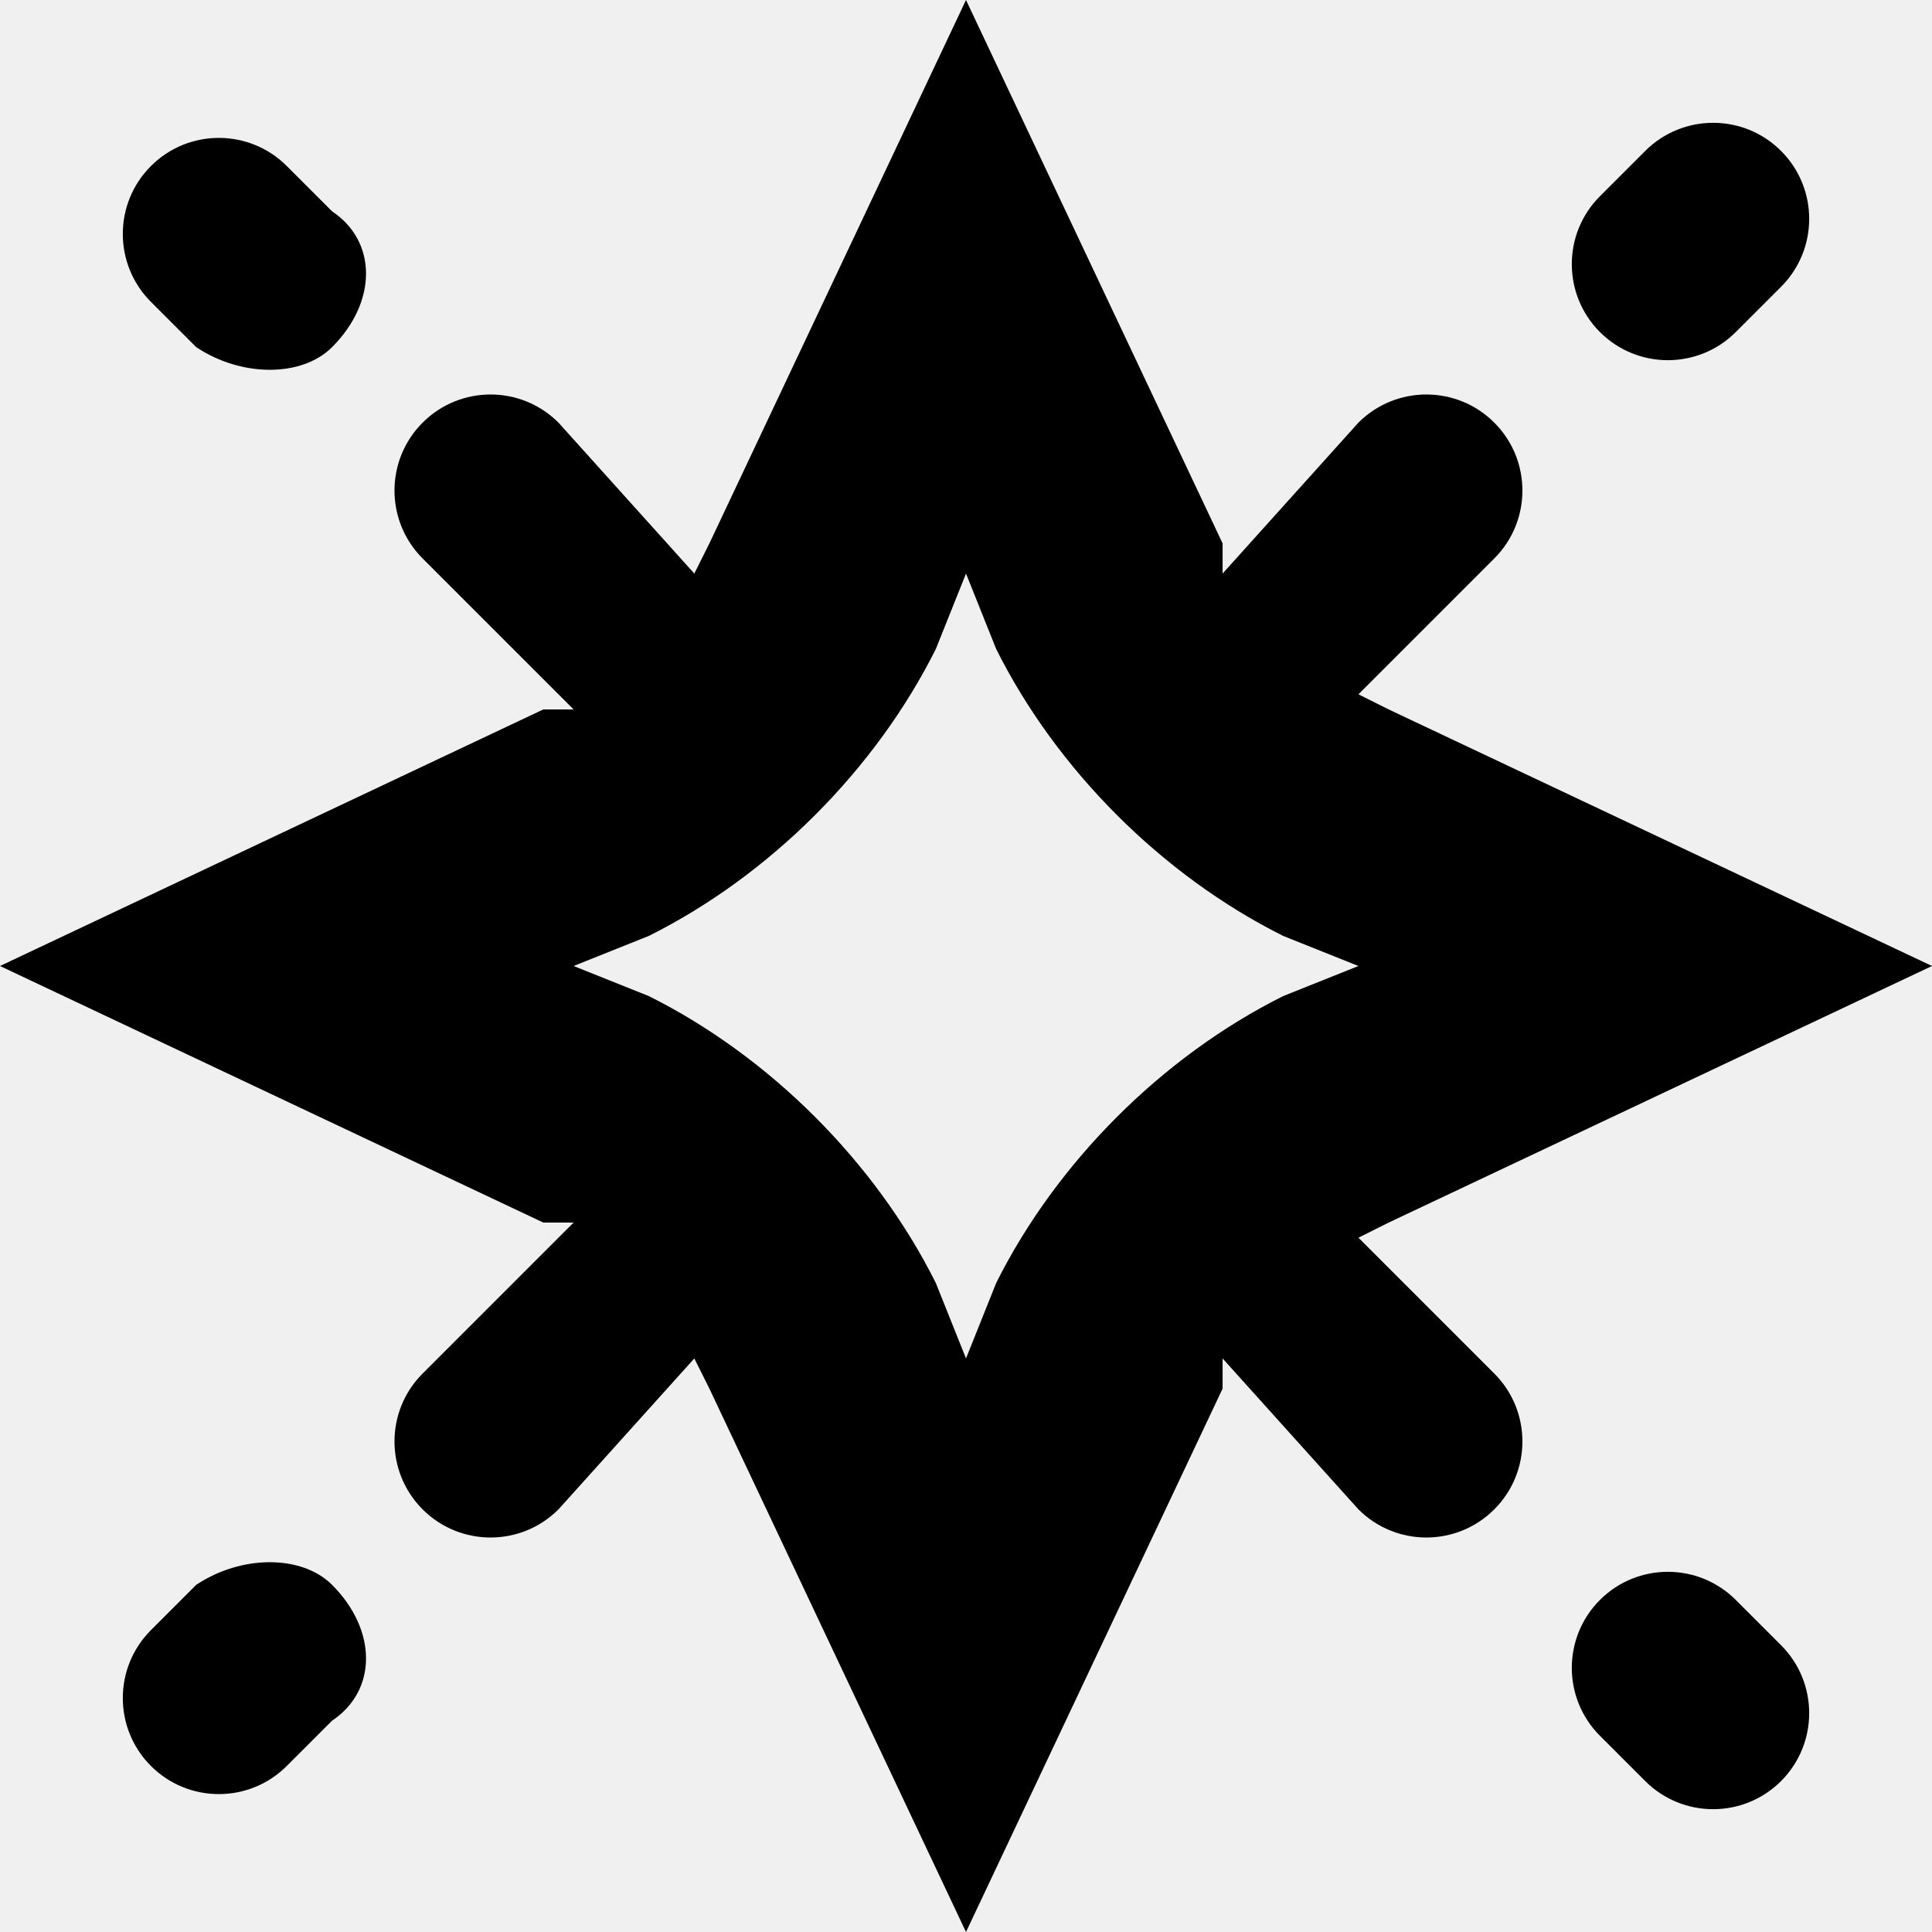
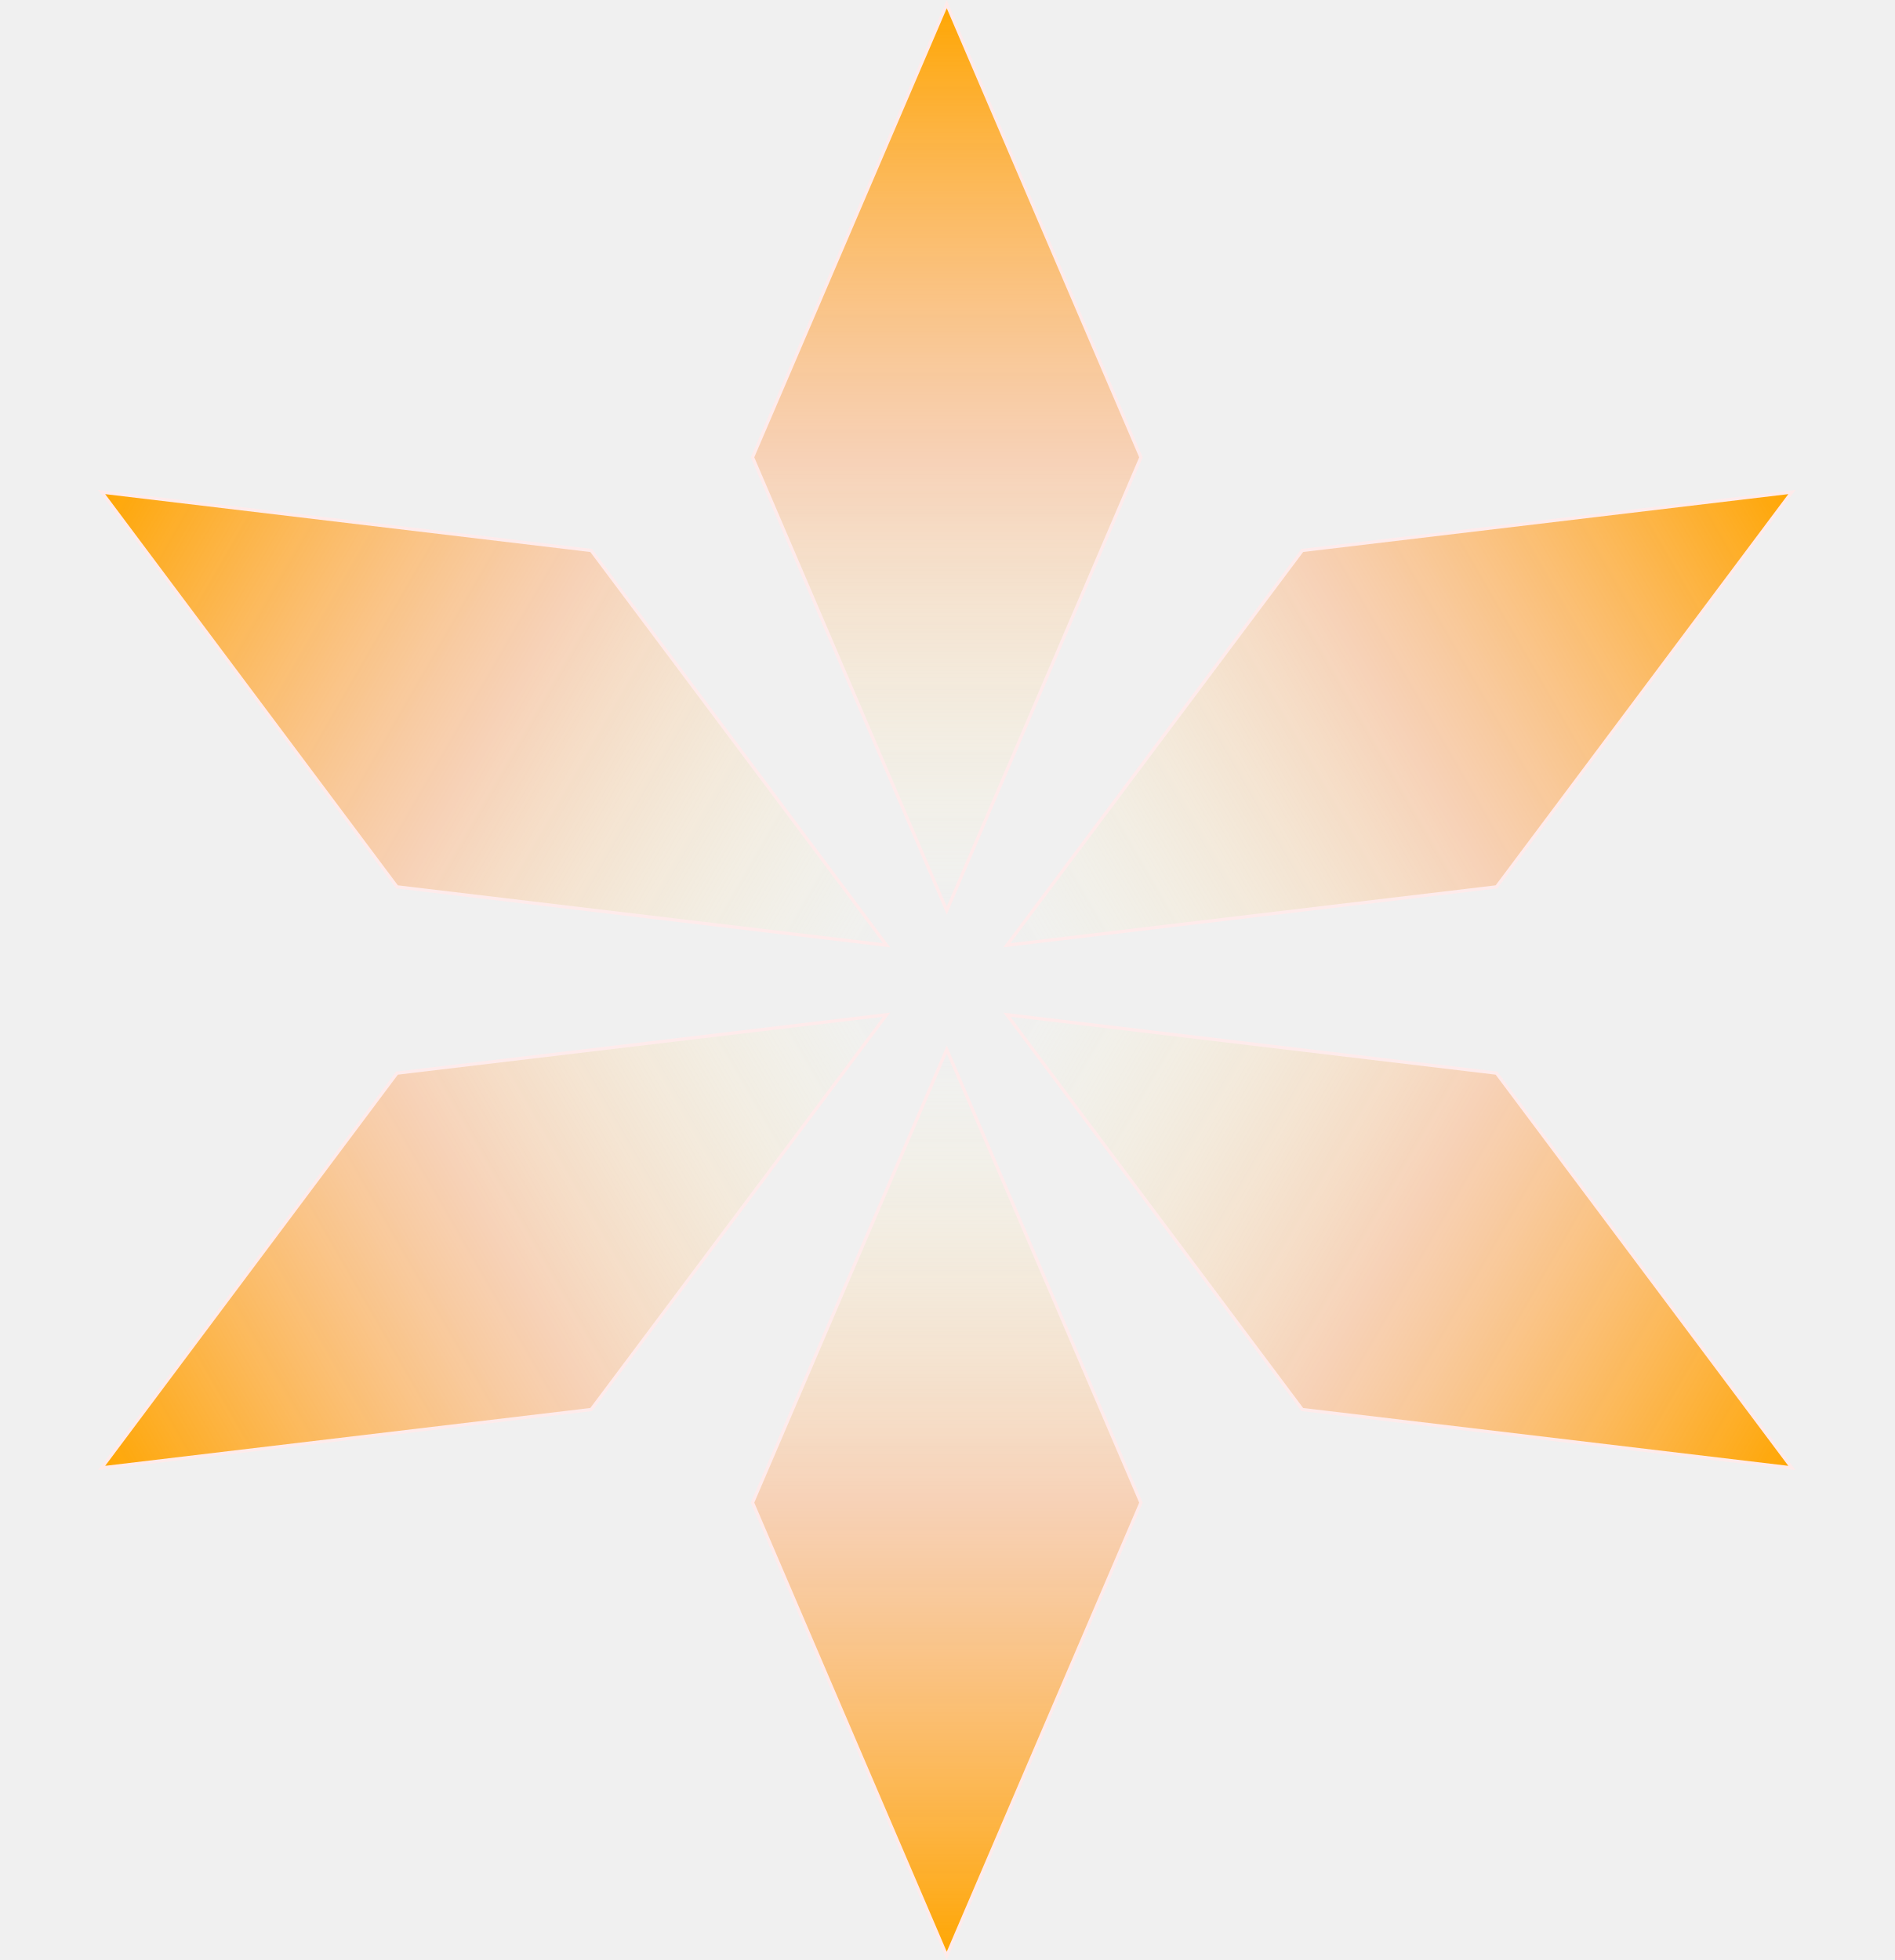
- <svg xmlns="http://www.w3.org/2000/svg" viewBox="0 0 128 128">
-   <path fill-rule="evenodd" d="M81 36 64 0 47 36l-1 2-9-10a6 6 0 0 0-9 9l10 10h-2L0 64l36 17h2L28 91a6 6 0 1 0 9 9l9-10 1 2 17 36 17-36v-2l9 10a6 6 0 1 0 9-9l-9-9 2-1 36-17-36-17-2-1 9-9a6 6 0 1 0-9-9l-9 10v-2Zm-17 2-2 5c-4 8-11 15-19 19l-5 2 5 2c8 4 15 11 19 19l2 5 2-5c4-8 11-15 19-19l5-2-5-2c-8-4-15-11-19-19l-2-5Z" clip-rule="evenodd" />
-   <path d="M118 19a6 6 0 0 0-9-9l-3 3a6 6 0 1 0 9 9l3-3Zm-96 4c-2 2-6 2-9 0l-3-3a6 6 0 1 1 9-9l3 3c3 2 3 6 0 9Zm0 82c-2-2-6-2-9 0l-3 3a6 6 0 1 0 9 9l3-3c3-2 3-6 0-9Zm96 4a6 6 0 0 1-9 9l-3-3a6 6 0 1 1 9-9l3 3Z" />
-   <style>path{fill:#000}@media (prefers-color-scheme:dark){path{fill:#fff}}</style>
+ <svg xmlns="http://www.w3.org/2000/svg" width="58" height="60" viewBox="0 0 58 60" fill="none">
+   <path d="M23.035 14L28.981 0.127L34.926 14L28.981 27.873L23.035 14Z" fill="url(#paint0_linear_606_3)" stroke="#FEEBEB" stroke-width="0.1" />
+   <path d="M23.035 46L28.981 59.873L34.926 46L28.981 32.127L23.035 46Z" fill="url(#paint1_linear_606_3)" stroke="#FEEBEB" stroke-width="0.1" />
+   <path d="M12.152 27.149L3.11 15.063L18.097 16.851L27.139 28.936L12.152 27.149Z" fill="url(#paint2_linear_606_3)" stroke="#FEEBEB" stroke-width="0.1" />
+   <path d="M39.864 43.149L54.852 44.936L45.81 32.851L30.823 31.063L39.864 43.149Z" fill="url(#paint3_linear_606_3)" stroke="#FEEBEB" stroke-width="0.1" />
+   <path d="M45.81 27.149L54.852 15.063L39.864 16.851L30.823 28.936L45.81 27.149Z" fill="url(#paint4_linear_606_3)" stroke="#FEEBEB" stroke-width="0.1" />
+   <path d="M18.097 43.149L3.11 44.936L12.152 32.851L27.139 31.063L18.097 43.149Z" fill="url(#paint5_linear_606_3)" stroke="#FEEBEB" stroke-width="0.1" />
+   <defs>
+     <linearGradient id="paint0_linear_606_3" x1="28.981" y1="0" x2="28.981" y2="28" gradientUnits="userSpaceOnUse">
+       <stop stop-color="#FFA600" />
+       <stop offset="0.502" stop-color="#FFAE74" stop-opacity="0.465" />
+       <stop offset="1" stop-color="#FDFFC1" stop-opacity="0" />
+     </linearGradient>
+     <linearGradient id="paint1_linear_606_3" x1="28.981" y1="60" x2="28.981" y2="32" gradientUnits="userSpaceOnUse">
+       <stop stop-color="#FFA600" />
+       <stop offset="0.502" stop-color="#FFAE74" stop-opacity="0.465" />
+       <stop offset="1" stop-color="#FDFFC1" stop-opacity="0" />
+     </linearGradient>
+     <linearGradient id="paint2_linear_606_3" x1="3" y1="15" x2="27.249" y2="29" gradientUnits="userSpaceOnUse">
+       <stop stop-color="#FFA600" />
+       <stop offset="0.502" stop-color="#FFAE74" stop-opacity="0.465" />
+       <stop offset="1" stop-color="#FDFFC1" stop-opacity="0" />
+     </linearGradient>
+     <linearGradient id="paint3_linear_606_3" x1="54.962" y1="45" x2="30.713" y2="31" gradientUnits="userSpaceOnUse">
+       <stop stop-color="#FFA600" />
+       <stop offset="0.502" stop-color="#FFAE74" stop-opacity="0.465" />
+       <stop offset="1" stop-color="#FDFFC1" stop-opacity="0" />
+     </linearGradient>
+     <linearGradient id="paint4_linear_606_3" x1="54.962" y1="15" x2="30.713" y2="29" gradientUnits="userSpaceOnUse">
+       <stop stop-color="#FFA600" />
+       <stop offset="0.502" stop-color="#FFAE74" stop-opacity="0.465" />
+       <stop offset="1" stop-color="#FDFFC1" stop-opacity="0" />
+     </linearGradient>
+     <linearGradient id="paint5_linear_606_3" x1="3" y1="45" x2="27.249" y2="31" gradientUnits="userSpaceOnUse">
+       <stop stop-color="#FFA600" />
+       <stop offset="0.502" stop-color="#FFAE74" stop-opacity="0.465" />
+       <stop offset="1" stop-color="#FDFFC1" stop-opacity="0" />
+     </linearGradient>
+   </defs>
</svg>
